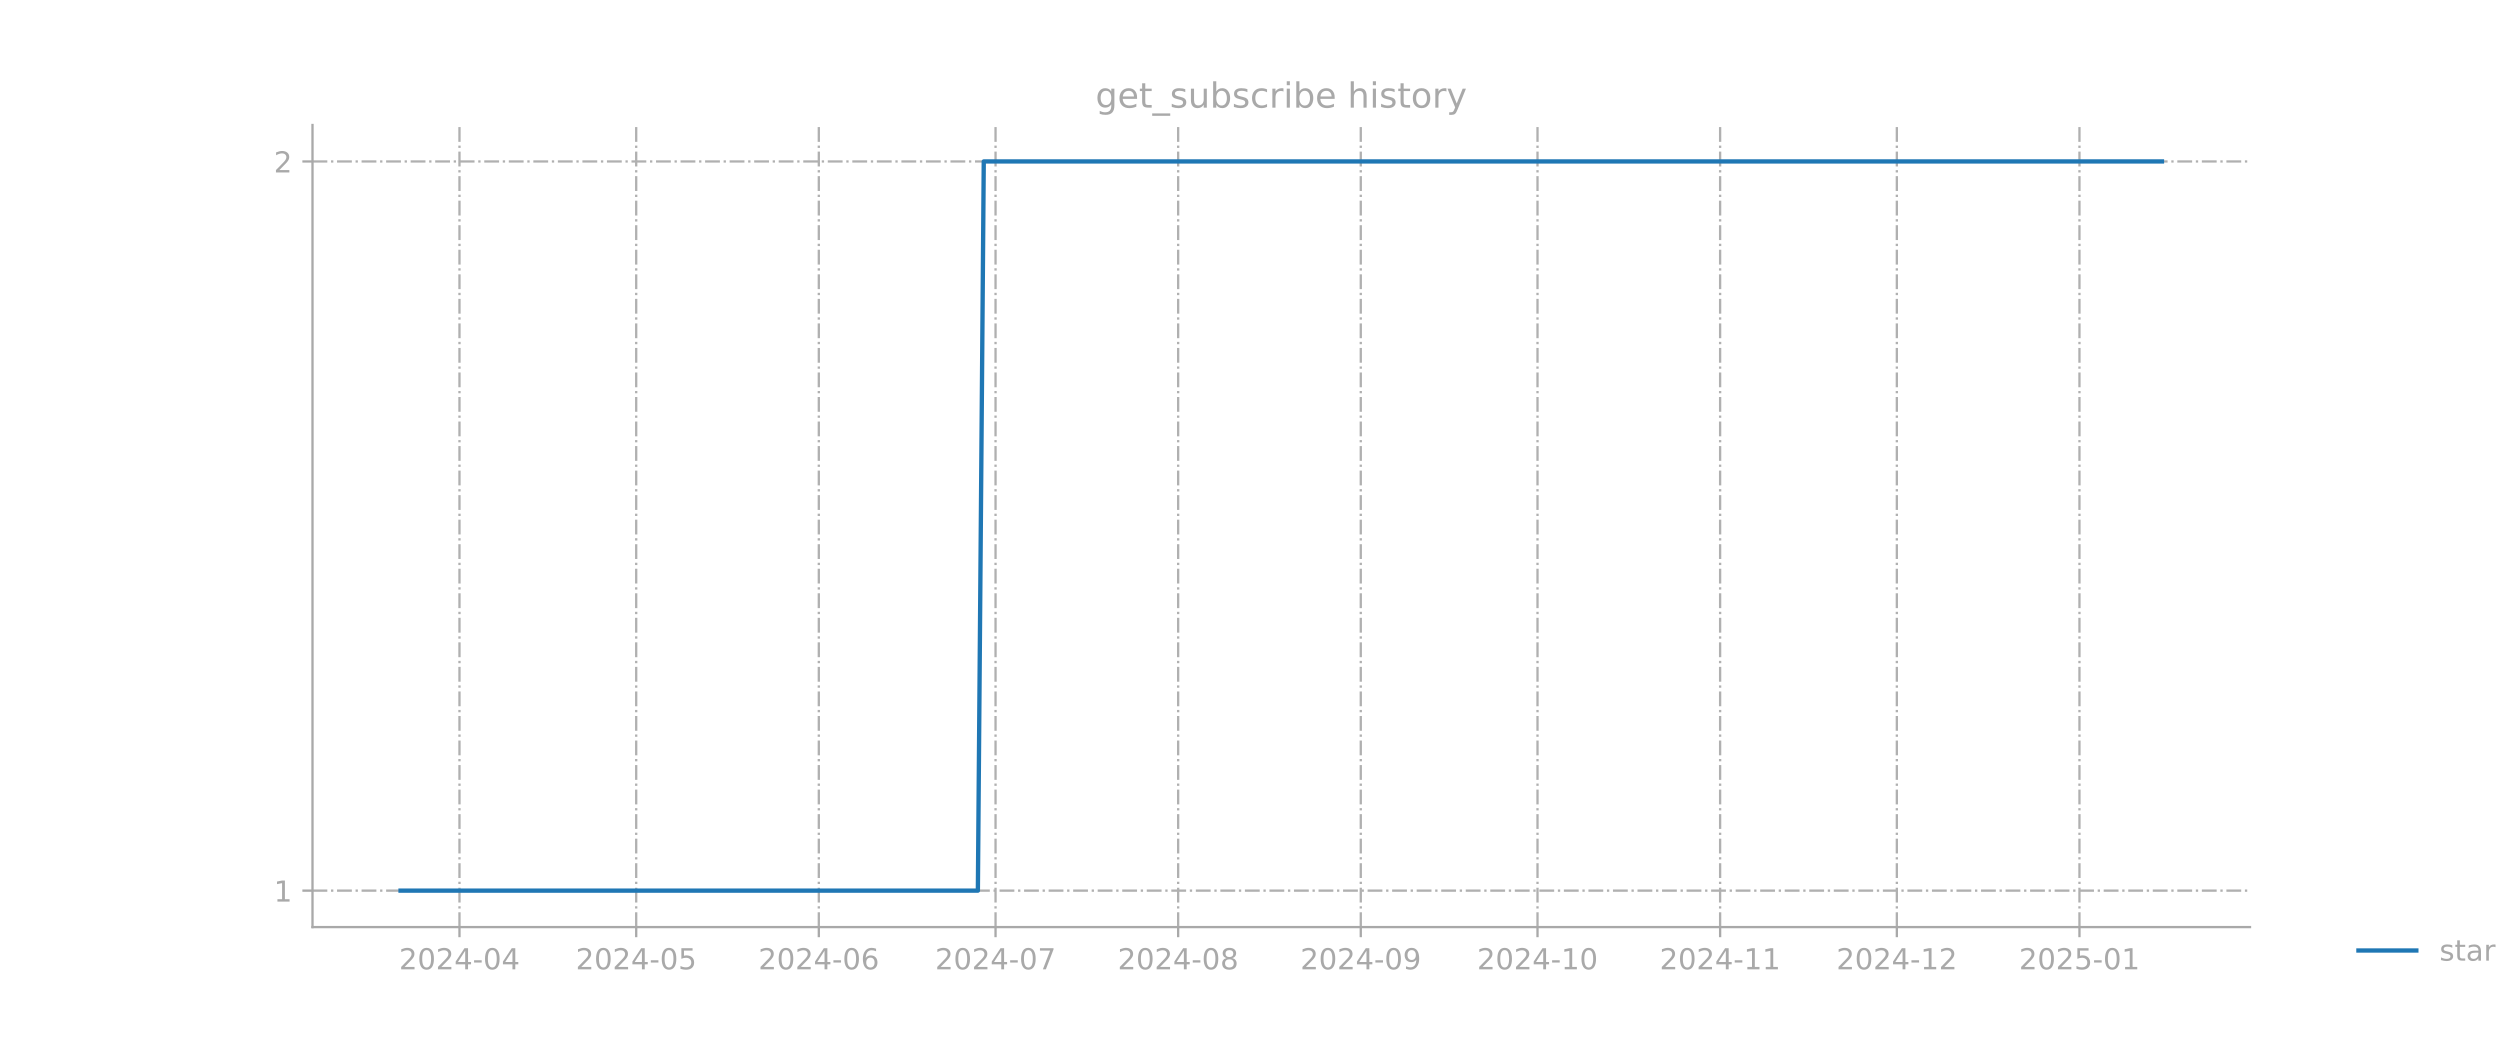
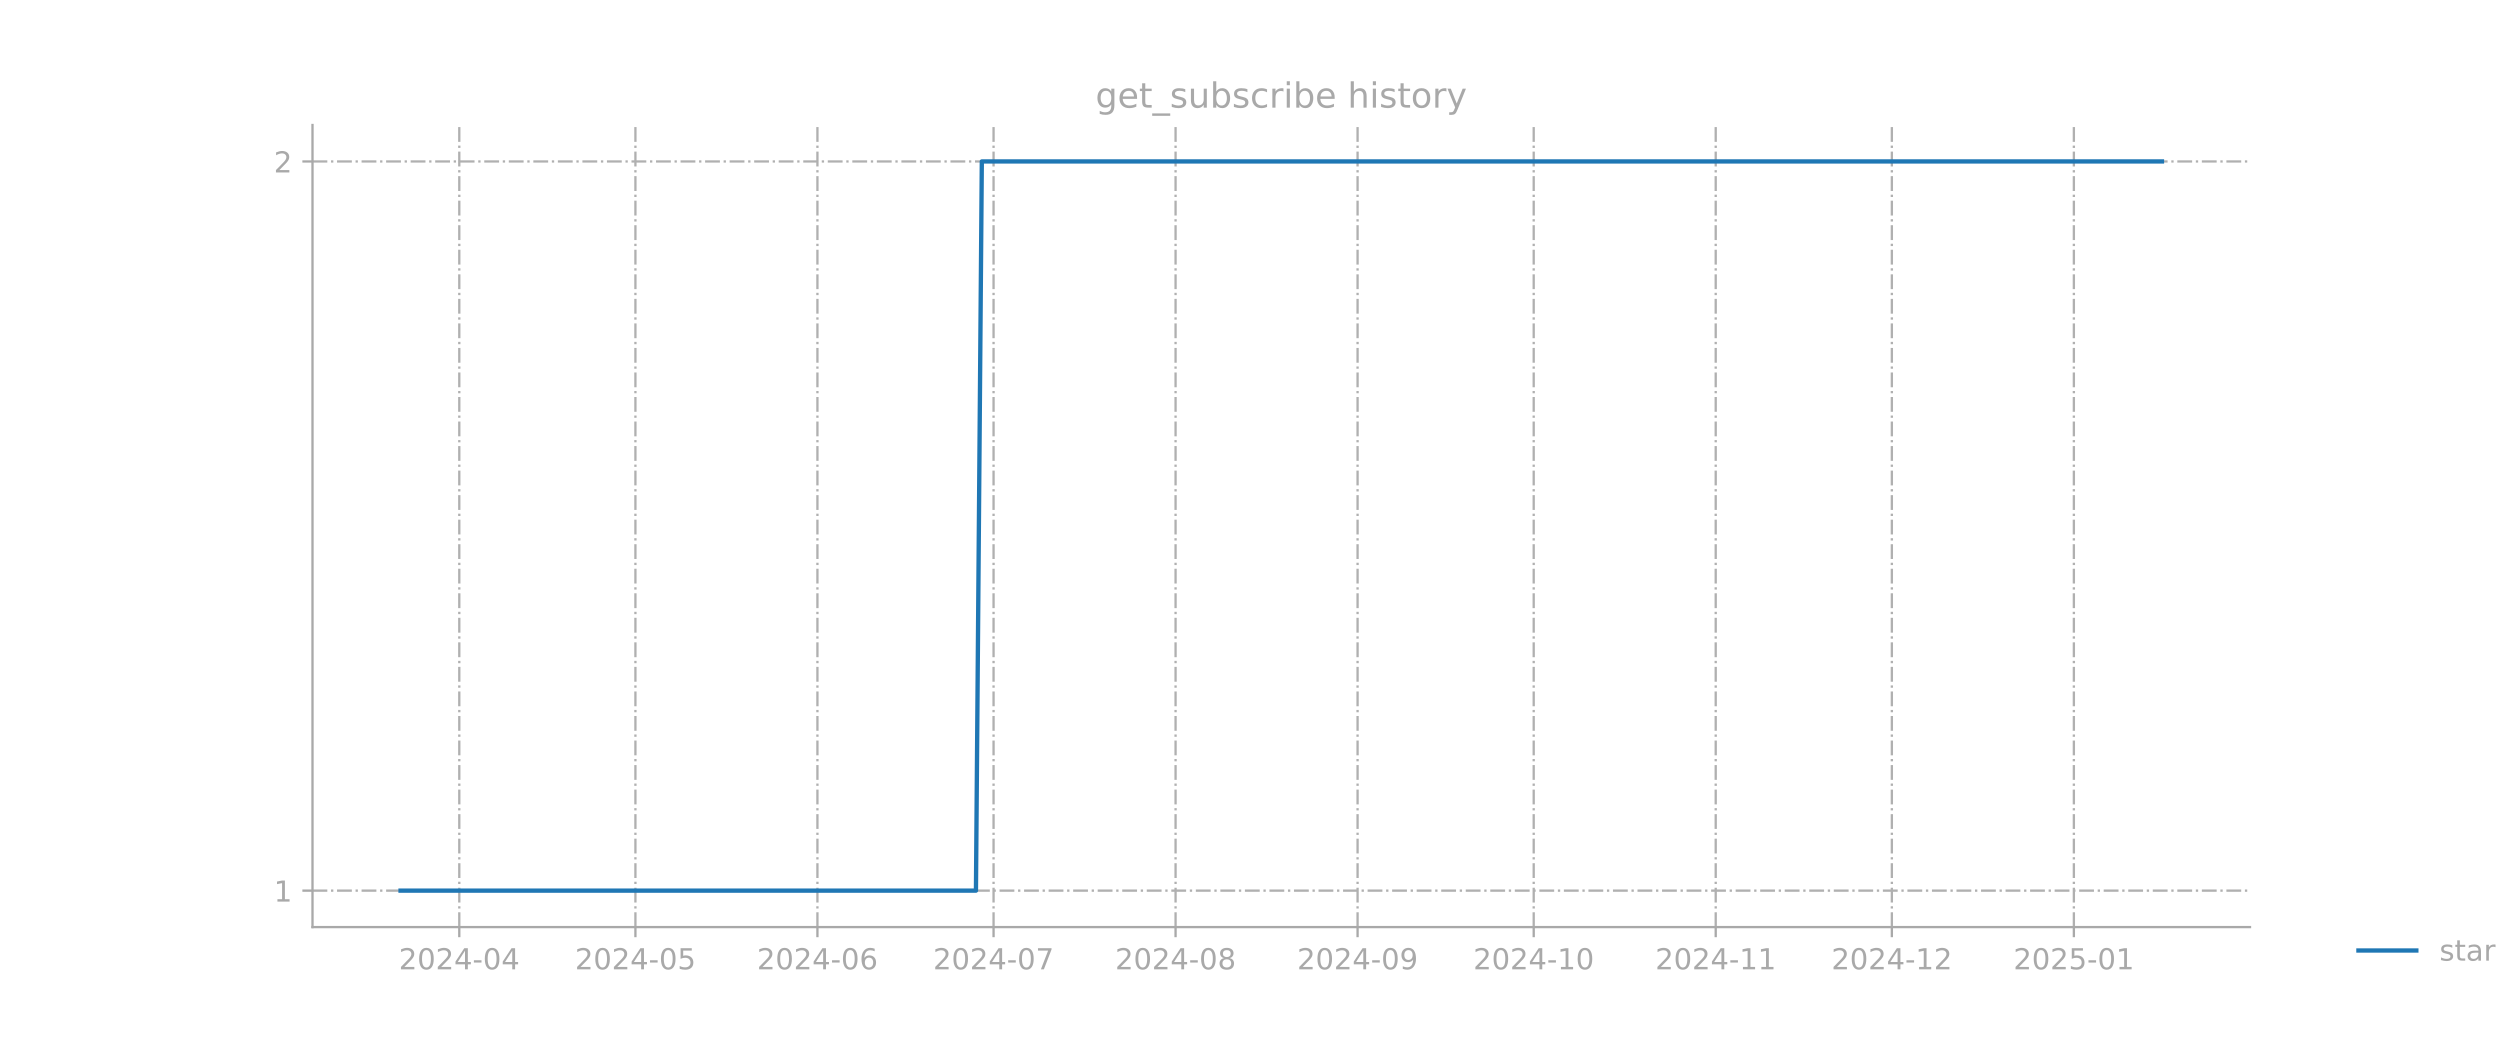
<svg xmlns="http://www.w3.org/2000/svg" xmlns:xlink="http://www.w3.org/1999/xlink" width="864pt" height="360pt" viewBox="0 0 864 360" version="1.1">
  <defs>
    <style type="text/css">*{stroke-linejoin: round; stroke-linecap: butt}</style>
  </defs>
  <g id="figure_1">
    <g id="patch_1">
      <path d="M 0 360  L 864 360  L 864 0  L 0 0  L 0 360  z " style="fill: none; opacity: 0" />
    </g>
    <g id="axes_1">
      <g id="patch_2">
        <path d="M 108 320.4  L 777.6 320.4  L 777.6 43.2  L 108 43.2  L 108 320.4  z " style="fill: none; opacity: 0" />
      </g>
      <g id="matplotlib.axis_1">
        <g id="xtick_1">
          <g id="line2d_1">
-             <path d="M 158.795 320.4  L 158.795 43.2  " clip-path="url(#pbc0ce3cb65)" style="fill: none; stroke-dasharray: 5.12,1.28,0.8,1.28; stroke-dashoffset: 0; stroke: #b0b0b0; stroke-width: 0.8" />
+             <path d="M 158.727 320.4  L 158.727 43.2  " clip-path="url(#p7932238dbd)" style="fill: none; stroke-dasharray: 5.12,1.28,0.8,1.28; stroke-dashoffset: 0; stroke: #b0b0b0; stroke-width: 0.8" />
          </g>
          <g id="line2d_2">
            <defs>
-               <path id="m33c99dfbc5" d="M 0 0  L 0 3.5  " style="stroke: #a9a9a9; stroke-width: 0.8" />
+               <path id="m97e9d609e6" d="M 0 0  L 0 3.5  " style="stroke: #a9a9a9; stroke-width: 0.8" />
            </defs>
            <g>
-               <use xlink:href="#m33c99dfbc5" x="158.795" y="320.4" style="fill: #a9a9a9; stroke: #a9a9a9; stroke-width: 0.8" />
+               <use xlink:href="#m97e9d609e6" x="158.727" y="320.4" style="fill: #a9a9a9; stroke: #a9a9a9; stroke-width: 0.8" />
            </g>
          </g>
          <g id="text_1">
-             <g style="fill: #a9a9a9" transform="translate(137.9037 334.9984) scale(0.1 -0.1)">
+             <g style="fill: #a9a9a9" transform="translate(137.8359 334.9984) scale(0.1 -0.1)">
              <defs>
                <path id="DejaVuSans-32" d="M 1228 531  L 3431 531  L 3431 0  L 469 0  L 469 531  Q 828 903 1448 1529  Q 2069 2156 2228 2338  Q 2531 2678 2651 2914  Q 2772 3150 2772 3378  Q 2772 3750 2511 3984  Q 2250 4219 1831 4219  Q 1534 4219 1204 4116  Q 875 4013 500 3803  L 500 4441  Q 881 4594 1212 4672  Q 1544 4750 1819 4750  Q 2544 4750 2975 4387  Q 3406 4025 3406 3419  Q 3406 3131 3298 2873  Q 3191 2616 2906 2266  Q 2828 2175 2409 1742  Q 1991 1309 1228 531  z " transform="scale(0.015625)" />
                <path id="DejaVuSans-30" d="M 2034 4250  Q 1547 4250 1301 3770  Q 1056 3291 1056 2328  Q 1056 1369 1301 889  Q 1547 409 2034 409  Q 2525 409 2770 889  Q 3016 1369 3016 2328  Q 3016 3291 2770 3770  Q 2525 4250 2034 4250  z M 2034 4750  Q 2819 4750 3233 4129  Q 3647 3509 3647 2328  Q 3647 1150 3233 529  Q 2819 -91 2034 -91  Q 1250 -91 836 529  Q 422 1150 422 2328  Q 422 3509 836 4129  Q 1250 4750 2034 4750  z " transform="scale(0.015625)" />
                <path id="DejaVuSans-34" d="M 2419 4116  L 825 1625  L 2419 1625  L 2419 4116  z M 2253 4666  L 3047 4666  L 3047 1625  L 3713 1625  L 3713 1100  L 3047 1100  L 3047 0  L 2419 0  L 2419 1100  L 313 1100  L 313 1709  L 2253 4666  z " transform="scale(0.015625)" />
                <path id="DejaVuSans-2d" d="M 313 2009  L 1997 2009  L 1997 1497  L 313 1497  L 313 2009  z " transform="scale(0.015625)" />
              </defs>
              <use xlink:href="#DejaVuSans-32" />
              <use xlink:href="#DejaVuSans-30" transform="translate(63.62305 0)" />
              <use xlink:href="#DejaVuSans-32" transform="translate(127.2461 0)" />
              <use xlink:href="#DejaVuSans-34" transform="translate(190.8691 0)" />
              <use xlink:href="#DejaVuSans-2d" transform="translate(254.4922 0)" />
              <use xlink:href="#DejaVuSans-30" transform="translate(290.5762 0)" />
              <use xlink:href="#DejaVuSans-34" transform="translate(354.1992 0)" />
            </g>
          </g>
        </g>
        <g id="xtick_2">
          <g id="line2d_3">
-             <path d="M 219.871 320.4  L 219.871 43.2  " clip-path="url(#pbc0ce3cb65)" style="fill: none; stroke-dasharray: 5.12,1.28,0.8,1.28; stroke-dashoffset: 0; stroke: #b0b0b0; stroke-width: 0.8" />
+             <path d="M 219.6 320.4  L 219.6 43.2  " clip-path="url(#p7932238dbd)" style="fill: none; stroke-dasharray: 5.12,1.28,0.8,1.28; stroke-dashoffset: 0; stroke: #b0b0b0; stroke-width: 0.8" />
          </g>
          <g id="line2d_4">
            <g>
-               <use xlink:href="#m33c99dfbc5" x="219.871" y="320.4" style="fill: #a9a9a9; stroke: #a9a9a9; stroke-width: 0.8" />
+               <use xlink:href="#m97e9d609e6" x="219.6" y="320.4" style="fill: #a9a9a9; stroke: #a9a9a9; stroke-width: 0.8" />
            </g>
          </g>
          <g id="text_2">
-             <g style="fill: #a9a9a9" transform="translate(198.98 334.9984) scale(0.1 -0.1)">
+             <g style="fill: #a9a9a9" transform="translate(198.7086 334.9984) scale(0.1 -0.1)">
              <defs>
                <path id="DejaVuSans-35" d="M 691 4666  L 3169 4666  L 3169 4134  L 1269 4134  L 1269 2991  Q 1406 3038 1543 3061  Q 1681 3084 1819 3084  Q 2600 3084 3056 2656  Q 3513 2228 3513 1497  Q 3513 744 3044 326  Q 2575 -91 1722 -91  Q 1428 -91 1123 -41  Q 819 9 494 109  L 494 744  Q 775 591 1075 516  Q 1375 441 1709 441  Q 2250 441 2565 725  Q 2881 1009 2881 1497  Q 2881 1984 2565 2268  Q 2250 2553 1709 2553  Q 1456 2553 1204 2497  Q 953 2441 691 2322  L 691 4666  z " transform="scale(0.015625)" />
              </defs>
              <use xlink:href="#DejaVuSans-32" />
              <use xlink:href="#DejaVuSans-30" transform="translate(63.62305 0)" />
              <use xlink:href="#DejaVuSans-32" transform="translate(127.2461 0)" />
              <use xlink:href="#DejaVuSans-34" transform="translate(190.8691 0)" />
              <use xlink:href="#DejaVuSans-2d" transform="translate(254.4922 0)" />
              <use xlink:href="#DejaVuSans-30" transform="translate(290.5762 0)" />
              <use xlink:href="#DejaVuSans-35" transform="translate(354.1992 0)" />
            </g>
          </g>
        </g>
        <g id="xtick_3">
          <g id="line2d_5">
-             <path d="M 282.984 320.4  L 282.984 43.2  " clip-path="url(#pbc0ce3cb65)" style="fill: none; stroke-dasharray: 5.12,1.28,0.8,1.28; stroke-dashoffset: 0; stroke: #b0b0b0; stroke-width: 0.8" />
+             <path d="M 282.502 320.4  L 282.502 43.2  " clip-path="url(#p7932238dbd)" style="fill: none; stroke-dasharray: 5.12,1.28,0.8,1.28; stroke-dashoffset: 0; stroke: #b0b0b0; stroke-width: 0.8" />
          </g>
          <g id="line2d_6">
            <g>
-               <use xlink:href="#m33c99dfbc5" x="282.984" y="320.4" style="fill: #a9a9a9; stroke: #a9a9a9; stroke-width: 0.8" />
+               <use xlink:href="#m97e9d609e6" x="282.502" y="320.4" style="fill: #a9a9a9; stroke: #a9a9a9; stroke-width: 0.8" />
            </g>
          </g>
          <g id="text_3">
-             <g style="fill: #a9a9a9" transform="translate(262.0922 334.9984) scale(0.1 -0.1)">
+             <g style="fill: #a9a9a9" transform="translate(261.6104 334.9984) scale(0.1 -0.1)">
              <defs>
                <path id="DejaVuSans-36" d="M 2113 2584  Q 1688 2584 1439 2293  Q 1191 2003 1191 1497  Q 1191 994 1439 701  Q 1688 409 2113 409  Q 2538 409 2786 701  Q 3034 994 3034 1497  Q 3034 2003 2786 2293  Q 2538 2584 2113 2584  z M 3366 4563  L 3366 3988  Q 3128 4100 2886 4159  Q 2644 4219 2406 4219  Q 1781 4219 1451 3797  Q 1122 3375 1075 2522  Q 1259 2794 1537 2939  Q 1816 3084 2150 3084  Q 2853 3084 3261 2657  Q 3669 2231 3669 1497  Q 3669 778 3244 343  Q 2819 -91 2113 -91  Q 1303 -91 875 529  Q 447 1150 447 2328  Q 447 3434 972 4092  Q 1497 4750 2381 4750  Q 2619 4750 2861 4703  Q 3103 4656 3366 4563  z " transform="scale(0.015625)" />
              </defs>
              <use xlink:href="#DejaVuSans-32" />
              <use xlink:href="#DejaVuSans-30" transform="translate(63.62305 0)" />
              <use xlink:href="#DejaVuSans-32" transform="translate(127.2461 0)" />
              <use xlink:href="#DejaVuSans-34" transform="translate(190.8691 0)" />
              <use xlink:href="#DejaVuSans-2d" transform="translate(254.4922 0)" />
              <use xlink:href="#DejaVuSans-30" transform="translate(290.5762 0)" />
              <use xlink:href="#DejaVuSans-36" transform="translate(354.1992 0)" />
            </g>
          </g>
        </g>
        <g id="xtick_4">
          <g id="line2d_7">
-             <path d="M 344.06 320.4  L 344.06 43.2  " clip-path="url(#pbc0ce3cb65)" style="fill: none; stroke-dasharray: 5.12,1.28,0.8,1.28; stroke-dashoffset: 0; stroke: #b0b0b0; stroke-width: 0.8" />
+             <path d="M 343.375 320.4  L 343.375 43.2  " clip-path="url(#p7932238dbd)" style="fill: none; stroke-dasharray: 5.12,1.28,0.8,1.28; stroke-dashoffset: 0; stroke: #b0b0b0; stroke-width: 0.8" />
          </g>
          <g id="line2d_8">
            <g>
-               <use xlink:href="#m33c99dfbc5" x="344.06" y="320.4" style="fill: #a9a9a9; stroke: #a9a9a9; stroke-width: 0.8" />
+               <use xlink:href="#m97e9d609e6" x="343.375" y="320.4" style="fill: #a9a9a9; stroke: #a9a9a9; stroke-width: 0.8" />
            </g>
          </g>
          <g id="text_4">
-             <g style="fill: #a9a9a9" transform="translate(323.1686 334.9984) scale(0.1 -0.1)">
+             <g style="fill: #a9a9a9" transform="translate(322.4831 334.9984) scale(0.1 -0.1)">
              <defs>
                <path id="DejaVuSans-37" d="M 525 4666  L 3525 4666  L 3525 4397  L 1831 0  L 1172 0  L 2766 4134  L 525 4134  L 525 4666  z " transform="scale(0.015625)" />
              </defs>
              <use xlink:href="#DejaVuSans-32" />
              <use xlink:href="#DejaVuSans-30" transform="translate(63.62305 0)" />
              <use xlink:href="#DejaVuSans-32" transform="translate(127.2461 0)" />
              <use xlink:href="#DejaVuSans-34" transform="translate(190.8691 0)" />
              <use xlink:href="#DejaVuSans-2d" transform="translate(254.4922 0)" />
              <use xlink:href="#DejaVuSans-30" transform="translate(290.5762 0)" />
              <use xlink:href="#DejaVuSans-37" transform="translate(354.1992 0)" />
            </g>
          </g>
        </g>
        <g id="xtick_5">
          <g id="line2d_9">
-             <path d="M 407.172 320.4  L 407.172 43.2  " clip-path="url(#pbc0ce3cb65)" style="fill: none; stroke-dasharray: 5.12,1.28,0.8,1.28; stroke-dashoffset: 0; stroke: #b0b0b0; stroke-width: 0.8" />
+             <path d="M 406.276 320.4  L 406.276 43.2  " clip-path="url(#p7932238dbd)" style="fill: none; stroke-dasharray: 5.12,1.28,0.8,1.28; stroke-dashoffset: 0; stroke: #b0b0b0; stroke-width: 0.8" />
          </g>
          <g id="line2d_10">
            <g>
-               <use xlink:href="#m33c99dfbc5" x="407.172" y="320.4" style="fill: #a9a9a9; stroke: #a9a9a9; stroke-width: 0.8" />
+               <use xlink:href="#m97e9d609e6" x="406.276" y="320.4" style="fill: #a9a9a9; stroke: #a9a9a9; stroke-width: 0.8" />
            </g>
          </g>
          <g id="text_5">
-             <g style="fill: #a9a9a9" transform="translate(386.2807 334.9984) scale(0.1 -0.1)">
+             <g style="fill: #a9a9a9" transform="translate(385.385 334.9984) scale(0.1 -0.1)">
              <defs>
                <path id="DejaVuSans-38" d="M 2034 2216  Q 1584 2216 1326 1975  Q 1069 1734 1069 1313  Q 1069 891 1326 650  Q 1584 409 2034 409  Q 2484 409 2743 651  Q 3003 894 3003 1313  Q 3003 1734 2745 1975  Q 2488 2216 2034 2216  z M 1403 2484  Q 997 2584 770 2862  Q 544 3141 544 3541  Q 544 4100 942 4425  Q 1341 4750 2034 4750  Q 2731 4750 3128 4425  Q 3525 4100 3525 3541  Q 3525 3141 3298 2862  Q 3072 2584 2669 2484  Q 3125 2378 3379 2068  Q 3634 1759 3634 1313  Q 3634 634 3220 271  Q 2806 -91 2034 -91  Q 1263 -91 848 271  Q 434 634 434 1313  Q 434 1759 690 2068  Q 947 2378 1403 2484  z M 1172 3481  Q 1172 3119 1398 2916  Q 1625 2713 2034 2713  Q 2441 2713 2670 2916  Q 2900 3119 2900 3481  Q 2900 3844 2670 4047  Q 2441 4250 2034 4250  Q 1625 4250 1398 4047  Q 1172 3844 1172 3481  z " transform="scale(0.015625)" />
              </defs>
              <use xlink:href="#DejaVuSans-32" />
              <use xlink:href="#DejaVuSans-30" transform="translate(63.62305 0)" />
              <use xlink:href="#DejaVuSans-32" transform="translate(127.2461 0)" />
              <use xlink:href="#DejaVuSans-34" transform="translate(190.8691 0)" />
              <use xlink:href="#DejaVuSans-2d" transform="translate(254.4922 0)" />
              <use xlink:href="#DejaVuSans-30" transform="translate(290.5762 0)" />
              <use xlink:href="#DejaVuSans-38" transform="translate(354.1992 0)" />
            </g>
          </g>
        </g>
        <g id="xtick_6">
          <g id="line2d_11">
-             <path d="M 470.284 320.4  L 470.284 43.2  " clip-path="url(#pbc0ce3cb65)" style="fill: none; stroke-dasharray: 5.12,1.28,0.8,1.28; stroke-dashoffset: 0; stroke: #b0b0b0; stroke-width: 0.8" />
+             <path d="M 469.178 320.4  L 469.178 43.2  " clip-path="url(#p7932238dbd)" style="fill: none; stroke-dasharray: 5.12,1.28,0.8,1.28; stroke-dashoffset: 0; stroke: #b0b0b0; stroke-width: 0.8" />
          </g>
          <g id="line2d_12">
            <g>
-               <use xlink:href="#m33c99dfbc5" x="470.284" y="320.4" style="fill: #a9a9a9; stroke: #a9a9a9; stroke-width: 0.8" />
+               <use xlink:href="#m97e9d609e6" x="469.178" y="320.4" style="fill: #a9a9a9; stroke: #a9a9a9; stroke-width: 0.8" />
            </g>
          </g>
          <g id="text_6">
-             <g style="fill: #a9a9a9" transform="translate(449.3929 334.9984) scale(0.1 -0.1)">
+             <g style="fill: #a9a9a9" transform="translate(448.2868 334.9984) scale(0.1 -0.1)">
              <defs>
                <path id="DejaVuSans-39" d="M 703 97  L 703 672  Q 941 559 1184 500  Q 1428 441 1663 441  Q 2288 441 2617 861  Q 2947 1281 2994 2138  Q 2813 1869 2534 1725  Q 2256 1581 1919 1581  Q 1219 1581 811 2004  Q 403 2428 403 3163  Q 403 3881 828 4315  Q 1253 4750 1959 4750  Q 2769 4750 3195 4129  Q 3622 3509 3622 2328  Q 3622 1225 3098 567  Q 2575 -91 1691 -91  Q 1453 -91 1209 -44  Q 966 3 703 97  z M 1959 2075  Q 2384 2075 2632 2365  Q 2881 2656 2881 3163  Q 2881 3666 2632 3958  Q 2384 4250 1959 4250  Q 1534 4250 1286 3958  Q 1038 3666 1038 3163  Q 1038 2656 1286 2365  Q 1534 2075 1959 2075  z " transform="scale(0.015625)" />
              </defs>
              <use xlink:href="#DejaVuSans-32" />
              <use xlink:href="#DejaVuSans-30" transform="translate(63.62305 0)" />
              <use xlink:href="#DejaVuSans-32" transform="translate(127.2461 0)" />
              <use xlink:href="#DejaVuSans-34" transform="translate(190.8691 0)" />
              <use xlink:href="#DejaVuSans-2d" transform="translate(254.4922 0)" />
              <use xlink:href="#DejaVuSans-30" transform="translate(290.5762 0)" />
              <use xlink:href="#DejaVuSans-39" transform="translate(354.1992 0)" />
            </g>
          </g>
        </g>
        <g id="xtick_7">
          <g id="line2d_13">
-             <path d="M 531.361 320.4  L 531.361 43.2  " clip-path="url(#pbc0ce3cb65)" style="fill: none; stroke-dasharray: 5.12,1.28,0.8,1.28; stroke-dashoffset: 0; stroke: #b0b0b0; stroke-width: 0.8" />
+             <path d="M 530.051 320.4  L 530.051 43.2  " clip-path="url(#p7932238dbd)" style="fill: none; stroke-dasharray: 5.12,1.28,0.8,1.28; stroke-dashoffset: 0; stroke: #b0b0b0; stroke-width: 0.8" />
          </g>
          <g id="line2d_14">
            <g>
-               <use xlink:href="#m33c99dfbc5" x="531.361" y="320.4" style="fill: #a9a9a9; stroke: #a9a9a9; stroke-width: 0.8" />
+               <use xlink:href="#m97e9d609e6" x="530.051" y="320.4" style="fill: #a9a9a9; stroke: #a9a9a9; stroke-width: 0.8" />
            </g>
          </g>
          <g id="text_7">
-             <g style="fill: #a9a9a9" transform="translate(510.4692 334.9984) scale(0.1 -0.1)">
+             <g style="fill: #a9a9a9" transform="translate(509.1595 334.9984) scale(0.1 -0.1)">
              <defs>
                <path id="DejaVuSans-31" d="M 794 531  L 1825 531  L 1825 4091  L 703 3866  L 703 4441  L 1819 4666  L 2450 4666  L 2450 531  L 3481 531  L 3481 0  L 794 0  L 794 531  z " transform="scale(0.015625)" />
              </defs>
              <use xlink:href="#DejaVuSans-32" />
              <use xlink:href="#DejaVuSans-30" transform="translate(63.62305 0)" />
              <use xlink:href="#DejaVuSans-32" transform="translate(127.2461 0)" />
              <use xlink:href="#DejaVuSans-34" transform="translate(190.8691 0)" />
              <use xlink:href="#DejaVuSans-2d" transform="translate(254.4922 0)" />
              <use xlink:href="#DejaVuSans-31" transform="translate(290.5762 0)" />
              <use xlink:href="#DejaVuSans-30" transform="translate(354.1992 0)" />
            </g>
          </g>
        </g>
        <g id="xtick_8">
          <g id="line2d_15">
-             <path d="M 594.473 320.4  L 594.473 43.2  " clip-path="url(#pbc0ce3cb65)" style="fill: none; stroke-dasharray: 5.12,1.28,0.8,1.28; stroke-dashoffset: 0; stroke: #b0b0b0; stroke-width: 0.8" />
+             <path d="M 592.953 320.4  L 592.953 43.2  " clip-path="url(#p7932238dbd)" style="fill: none; stroke-dasharray: 5.12,1.28,0.8,1.28; stroke-dashoffset: 0; stroke: #b0b0b0; stroke-width: 0.8" />
          </g>
          <g id="line2d_16">
            <g>
-               <use xlink:href="#m33c99dfbc5" x="594.473" y="320.4" style="fill: #a9a9a9; stroke: #a9a9a9; stroke-width: 0.8" />
+               <use xlink:href="#m97e9d609e6" x="592.953" y="320.4" style="fill: #a9a9a9; stroke: #a9a9a9; stroke-width: 0.8" />
            </g>
          </g>
          <g id="text_8">
-             <g style="fill: #a9a9a9" transform="translate(573.5814 334.9984) scale(0.1 -0.1)">
+             <g style="fill: #a9a9a9" transform="translate(572.0613 334.9984) scale(0.1 -0.1)">
              <use xlink:href="#DejaVuSans-32" />
              <use xlink:href="#DejaVuSans-30" transform="translate(63.62305 0)" />
              <use xlink:href="#DejaVuSans-32" transform="translate(127.2461 0)" />
              <use xlink:href="#DejaVuSans-34" transform="translate(190.8691 0)" />
              <use xlink:href="#DejaVuSans-2d" transform="translate(254.4922 0)" />
              <use xlink:href="#DejaVuSans-31" transform="translate(290.5762 0)" />
              <use xlink:href="#DejaVuSans-31" transform="translate(354.1992 0)" />
            </g>
          </g>
        </g>
        <g id="xtick_9">
          <g id="line2d_17">
-             <path d="M 655.549 320.4  L 655.549 43.2  " clip-path="url(#pbc0ce3cb65)" style="fill: none; stroke-dasharray: 5.12,1.28,0.8,1.28; stroke-dashoffset: 0; stroke: #b0b0b0; stroke-width: 0.8" />
+             <path d="M 653.825 320.4  L 653.825 43.2  " clip-path="url(#p7932238dbd)" style="fill: none; stroke-dasharray: 5.12,1.28,0.8,1.28; stroke-dashoffset: 0; stroke: #b0b0b0; stroke-width: 0.8" />
          </g>
          <g id="line2d_18">
            <g>
-               <use xlink:href="#m33c99dfbc5" x="655.549" y="320.4" style="fill: #a9a9a9; stroke: #a9a9a9; stroke-width: 0.8" />
+               <use xlink:href="#m97e9d609e6" x="653.825" y="320.4" style="fill: #a9a9a9; stroke: #a9a9a9; stroke-width: 0.8" />
            </g>
          </g>
          <g id="text_9">
-             <g style="fill: #a9a9a9" transform="translate(634.6578 334.9984) scale(0.1 -0.1)">
+             <g style="fill: #a9a9a9" transform="translate(632.934 334.9984) scale(0.1 -0.1)">
              <use xlink:href="#DejaVuSans-32" />
              <use xlink:href="#DejaVuSans-30" transform="translate(63.62305 0)" />
              <use xlink:href="#DejaVuSans-32" transform="translate(127.2461 0)" />
              <use xlink:href="#DejaVuSans-34" transform="translate(190.8691 0)" />
              <use xlink:href="#DejaVuSans-2d" transform="translate(254.4922 0)" />
              <use xlink:href="#DejaVuSans-31" transform="translate(290.5762 0)" />
              <use xlink:href="#DejaVuSans-32" transform="translate(354.1992 0)" />
            </g>
          </g>
        </g>
        <g id="xtick_10">
          <g id="line2d_19">
-             <path d="M 718.661 320.4  L 718.661 43.2  " clip-path="url(#pbc0ce3cb65)" style="fill: none; stroke-dasharray: 5.12,1.28,0.8,1.28; stroke-dashoffset: 0; stroke: #b0b0b0; stroke-width: 0.8" />
+             <path d="M 716.727 320.4  L 716.727 43.2  " clip-path="url(#p7932238dbd)" style="fill: none; stroke-dasharray: 5.12,1.28,0.8,1.28; stroke-dashoffset: 0; stroke: #b0b0b0; stroke-width: 0.8" />
          </g>
          <g id="line2d_20">
            <g>
-               <use xlink:href="#m33c99dfbc5" x="718.661" y="320.4" style="fill: #a9a9a9; stroke: #a9a9a9; stroke-width: 0.8" />
+               <use xlink:href="#m97e9d609e6" x="716.727" y="320.4" style="fill: #a9a9a9; stroke: #a9a9a9; stroke-width: 0.8" />
            </g>
          </g>
          <g id="text_10">
-             <g style="fill: #a9a9a9" transform="translate(697.7699 334.9984) scale(0.1 -0.1)">
+             <g style="fill: #a9a9a9" transform="translate(695.8359 334.9984) scale(0.1 -0.1)">
              <use xlink:href="#DejaVuSans-32" />
              <use xlink:href="#DejaVuSans-30" transform="translate(63.62305 0)" />
              <use xlink:href="#DejaVuSans-32" transform="translate(127.2461 0)" />
              <use xlink:href="#DejaVuSans-35" transform="translate(190.8691 0)" />
              <use xlink:href="#DejaVuSans-2d" transform="translate(254.4922 0)" />
              <use xlink:href="#DejaVuSans-30" transform="translate(290.5762 0)" />
              <use xlink:href="#DejaVuSans-31" transform="translate(354.1992 0)" />
            </g>
          </g>
        </g>
      </g>
      <g id="matplotlib.axis_2">
        <g id="ytick_1">
          <g id="line2d_21">
-             <path d="M 108 307.8  L 777.6 307.8  " clip-path="url(#pbc0ce3cb65)" style="fill: none; stroke-dasharray: 5.12,1.28,0.8,1.28; stroke-dashoffset: 0; stroke: #b0b0b0; stroke-width: 0.8" />
+             <path d="M 108 307.8  L 777.6 307.8  " clip-path="url(#p7932238dbd)" style="fill: none; stroke-dasharray: 5.12,1.28,0.8,1.28; stroke-dashoffset: 0; stroke: #b0b0b0; stroke-width: 0.8" />
          </g>
          <g id="line2d_22">
            <defs>
-               <path id="mca05117a78" d="M 0 0  L -3.5 0  " style="stroke: #a9a9a9; stroke-width: 0.8" />
+               <path id="mb3ef427884" d="M 0 0  L -3.5 0  " style="stroke: #a9a9a9; stroke-width: 0.8" />
            </defs>
            <g>
-               <use xlink:href="#mca05117a78" x="108" y="307.8" style="fill: #a9a9a9; stroke: #a9a9a9; stroke-width: 0.8" />
+               <use xlink:href="#mb3ef427884" x="108" y="307.8" style="fill: #a9a9a9; stroke: #a9a9a9; stroke-width: 0.8" />
            </g>
          </g>
          <g id="text_11">
            <g style="fill: #a9a9a9" transform="translate(94.6375 311.5992) scale(0.1 -0.1)">
              <use xlink:href="#DejaVuSans-31" />
            </g>
          </g>
        </g>
        <g id="ytick_2">
          <g id="line2d_23">
-             <path d="M 108 55.8  L 777.6 55.8  " clip-path="url(#pbc0ce3cb65)" style="fill: none; stroke-dasharray: 5.12,1.28,0.8,1.28; stroke-dashoffset: 0; stroke: #b0b0b0; stroke-width: 0.8" />
+             <path d="M 108 55.8  L 777.6 55.8  " clip-path="url(#p7932238dbd)" style="fill: none; stroke-dasharray: 5.12,1.28,0.8,1.28; stroke-dashoffset: 0; stroke: #b0b0b0; stroke-width: 0.8" />
          </g>
          <g id="line2d_24">
            <g>
-               <use xlink:href="#mca05117a78" x="108" y="55.8" style="fill: #a9a9a9; stroke: #a9a9a9; stroke-width: 0.8" />
+               <use xlink:href="#mb3ef427884" x="108" y="55.8" style="fill: #a9a9a9; stroke: #a9a9a9; stroke-width: 0.8" />
            </g>
          </g>
          <g id="text_12">
            <g style="fill: #a9a9a9" transform="translate(94.6375 59.59922) scale(0.1 -0.1)">
              <use xlink:href="#DejaVuSans-32" />
            </g>
          </g>
        </g>
      </g>
      <g id="line2d_25">
-         <path d="M 138.436 307.8  L 337.952 307.8  L 339.988 55.8  L 747.164 55.8  L 747.164 55.8  " clip-path="url(#pbc0ce3cb65)" style="fill: none; stroke: #1f77b4; stroke-width: 1.5; stroke-linecap: square" />
+         <path d="M 138.436 307.8  L 337.287 307.8  L 339.316 55.8  L 747.164 55.8  L 747.164 55.8  " clip-path="url(#p7932238dbd)" style="fill: none; stroke: #1f77b4; stroke-width: 1.5; stroke-linecap: square" />
      </g>
      <g id="patch_3">
        <path d="M 108 320.4  L 108 43.2  " style="fill: none; stroke: #a9a9a9; stroke-width: 0.8; stroke-linejoin: miter; stroke-linecap: square" />
      </g>
      <g id="patch_4">
        <path d="M 777.6 320.4  L 777.6 43.2  " style="fill: none" />
      </g>
      <g id="patch_5">
        <path d="M 108 320.4  L 777.6 320.4  " style="fill: none; stroke: #a9a9a9; stroke-width: 0.8; stroke-linejoin: miter; stroke-linecap: square" />
      </g>
      <g id="patch_6">
        <path d="M 108 43.2  L 777.6 43.2  " style="fill: none" />
      </g>
      <g id="text_13">
        <g style="fill: #a9a9a9" transform="translate(378.6075 37.2) scale(0.12 -0.12)">
          <defs>
            <path id="DejaVuSans-67" d="M 2906 1791  Q 2906 2416 2648 2759  Q 2391 3103 1925 3103  Q 1463 3103 1205 2759  Q 947 2416 947 1791  Q 947 1169 1205 825  Q 1463 481 1925 481  Q 2391 481 2648 825  Q 2906 1169 2906 1791  z M 3481 434  Q 3481 -459 3084 -895  Q 2688 -1331 1869 -1331  Q 1566 -1331 1297 -1286  Q 1028 -1241 775 -1147  L 775 -588  Q 1028 -725 1275 -790  Q 1522 -856 1778 -856  Q 2344 -856 2625 -561  Q 2906 -266 2906 331  L 2906 616  Q 2728 306 2450 153  Q 2172 0 1784 0  Q 1141 0 747 490  Q 353 981 353 1791  Q 353 2603 747 3093  Q 1141 3584 1784 3584  Q 2172 3584 2450 3431  Q 2728 3278 2906 2969  L 2906 3500  L 3481 3500  L 3481 434  z " transform="scale(0.015625)" />
            <path id="DejaVuSans-65" d="M 3597 1894  L 3597 1613  L 953 1613  Q 991 1019 1311 708  Q 1631 397 2203 397  Q 2534 397 2845 478  Q 3156 559 3463 722  L 3463 178  Q 3153 47 2828 -22  Q 2503 -91 2169 -91  Q 1331 -91 842 396  Q 353 884 353 1716  Q 353 2575 817 3079  Q 1281 3584 2069 3584  Q 2775 3584 3186 3129  Q 3597 2675 3597 1894  z M 3022 2063  Q 3016 2534 2758 2815  Q 2500 3097 2075 3097  Q 1594 3097 1305 2825  Q 1016 2553 972 2059  L 3022 2063  z " transform="scale(0.015625)" />
            <path id="DejaVuSans-74" d="M 1172 4494  L 1172 3500  L 2356 3500  L 2356 3053  L 1172 3053  L 1172 1153  Q 1172 725 1289 603  Q 1406 481 1766 481  L 2356 481  L 2356 0  L 1766 0  Q 1100 0 847 248  Q 594 497 594 1153  L 594 3053  L 172 3053  L 172 3500  L 594 3500  L 594 4494  L 1172 4494  z " transform="scale(0.015625)" />
            <path id="DejaVuSans-5f" d="M 3263 -1063  L 3263 -1509  L -63 -1509  L -63 -1063  L 3263 -1063  z " transform="scale(0.015625)" />
            <path id="DejaVuSans-73" d="M 2834 3397  L 2834 2853  Q 2591 2978 2328 3040  Q 2066 3103 1784 3103  Q 1356 3103 1142 2972  Q 928 2841 928 2578  Q 928 2378 1081 2264  Q 1234 2150 1697 2047  L 1894 2003  Q 2506 1872 2764 1633  Q 3022 1394 3022 966  Q 3022 478 2636 193  Q 2250 -91 1575 -91  Q 1294 -91 989 -36  Q 684 19 347 128  L 347 722  Q 666 556 975 473  Q 1284 391 1588 391  Q 1994 391 2212 530  Q 2431 669 2431 922  Q 2431 1156 2273 1281  Q 2116 1406 1581 1522  L 1381 1569  Q 847 1681 609 1914  Q 372 2147 372 2553  Q 372 3047 722 3315  Q 1072 3584 1716 3584  Q 2034 3584 2315 3537  Q 2597 3491 2834 3397  z " transform="scale(0.015625)" />
            <path id="DejaVuSans-75" d="M 544 1381  L 544 3500  L 1119 3500  L 1119 1403  Q 1119 906 1312 657  Q 1506 409 1894 409  Q 2359 409 2629 706  Q 2900 1003 2900 1516  L 2900 3500  L 3475 3500  L 3475 0  L 2900 0  L 2900 538  Q 2691 219 2414 64  Q 2138 -91 1772 -91  Q 1169 -91 856 284  Q 544 659 544 1381  z M 1991 3584  L 1991 3584  z " transform="scale(0.015625)" />
            <path id="DejaVuSans-62" d="M 3116 1747  Q 3116 2381 2855 2742  Q 2594 3103 2138 3103  Q 1681 3103 1420 2742  Q 1159 2381 1159 1747  Q 1159 1113 1420 752  Q 1681 391 2138 391  Q 2594 391 2855 752  Q 3116 1113 3116 1747  z M 1159 2969  Q 1341 3281 1617 3432  Q 1894 3584 2278 3584  Q 2916 3584 3314 3078  Q 3713 2572 3713 1747  Q 3713 922 3314 415  Q 2916 -91 2278 -91  Q 1894 -91 1617 61  Q 1341 213 1159 525  L 1159 0  L 581 0  L 581 4863  L 1159 4863  L 1159 2969  z " transform="scale(0.015625)" />
            <path id="DejaVuSans-63" d="M 3122 3366  L 3122 2828  Q 2878 2963 2633 3030  Q 2388 3097 2138 3097  Q 1578 3097 1268 2742  Q 959 2388 959 1747  Q 959 1106 1268 751  Q 1578 397 2138 397  Q 2388 397 2633 464  Q 2878 531 3122 666  L 3122 134  Q 2881 22 2623 -34  Q 2366 -91 2075 -91  Q 1284 -91 818 406  Q 353 903 353 1747  Q 353 2603 823 3093  Q 1294 3584 2113 3584  Q 2378 3584 2631 3529  Q 2884 3475 3122 3366  z " transform="scale(0.015625)" />
            <path id="DejaVuSans-72" d="M 2631 2963  Q 2534 3019 2420 3045  Q 2306 3072 2169 3072  Q 1681 3072 1420 2755  Q 1159 2438 1159 1844  L 1159 0  L 581 0  L 581 3500  L 1159 3500  L 1159 2956  Q 1341 3275 1631 3429  Q 1922 3584 2338 3584  Q 2397 3584 2469 3576  Q 2541 3569 2628 3553  L 2631 2963  z " transform="scale(0.015625)" />
            <path id="DejaVuSans-69" d="M 603 3500  L 1178 3500  L 1178 0  L 603 0  L 603 3500  z M 603 4863  L 1178 4863  L 1178 4134  L 603 4134  L 603 4863  z " transform="scale(0.015625)" />
            <path id="DejaVuSans-20" transform="scale(0.015625)" />
            <path id="DejaVuSans-68" d="M 3513 2113  L 3513 0  L 2938 0  L 2938 2094  Q 2938 2591 2744 2837  Q 2550 3084 2163 3084  Q 1697 3084 1428 2787  Q 1159 2491 1159 1978  L 1159 0  L 581 0  L 581 4863  L 1159 4863  L 1159 2956  Q 1366 3272 1645 3428  Q 1925 3584 2291 3584  Q 2894 3584 3203 3211  Q 3513 2838 3513 2113  z " transform="scale(0.015625)" />
            <path id="DejaVuSans-6f" d="M 1959 3097  Q 1497 3097 1228 2736  Q 959 2375 959 1747  Q 959 1119 1226 758  Q 1494 397 1959 397  Q 2419 397 2687 759  Q 2956 1122 2956 1747  Q 2956 2369 2687 2733  Q 2419 3097 1959 3097  z M 1959 3584  Q 2709 3584 3137 3096  Q 3566 2609 3566 1747  Q 3566 888 3137 398  Q 2709 -91 1959 -91  Q 1206 -91 779 398  Q 353 888 353 1747  Q 353 2609 779 3096  Q 1206 3584 1959 3584  z " transform="scale(0.015625)" />
            <path id="DejaVuSans-79" d="M 2059 -325  Q 1816 -950 1584 -1140  Q 1353 -1331 966 -1331  L 506 -1331  L 506 -850  L 844 -850  Q 1081 -850 1212 -737  Q 1344 -625 1503 -206  L 1606 56  L 191 3500  L 800 3500  L 1894 763  L 2988 3500  L 3597 3500  L 2059 -325  z " transform="scale(0.015625)" />
          </defs>
          <use xlink:href="#DejaVuSans-67" />
          <use xlink:href="#DejaVuSans-65" transform="translate(63.47656 0)" />
          <use xlink:href="#DejaVuSans-74" transform="translate(125 0)" />
          <use xlink:href="#DejaVuSans-5f" transform="translate(164.209 0)" />
          <use xlink:href="#DejaVuSans-73" transform="translate(214.209 0)" />
          <use xlink:href="#DejaVuSans-75" transform="translate(266.3086 0)" />
          <use xlink:href="#DejaVuSans-62" transform="translate(329.6875 0)" />
          <use xlink:href="#DejaVuSans-73" transform="translate(393.1641 0)" />
          <use xlink:href="#DejaVuSans-63" transform="translate(445.2637 0)" />
          <use xlink:href="#DejaVuSans-72" transform="translate(500.2441 0)" />
          <use xlink:href="#DejaVuSans-69" transform="translate(541.3574 0)" />
          <use xlink:href="#DejaVuSans-62" transform="translate(569.1406 0)" />
          <use xlink:href="#DejaVuSans-65" transform="translate(632.6172 0)" />
          <use xlink:href="#DejaVuSans-20" transform="translate(694.1406 0)" />
          <use xlink:href="#DejaVuSans-68" transform="translate(725.9277 0)" />
          <use xlink:href="#DejaVuSans-69" transform="translate(789.3066 0)" />
          <use xlink:href="#DejaVuSans-73" transform="translate(817.0898 0)" />
          <use xlink:href="#DejaVuSans-74" transform="translate(869.1895 0)" />
          <use xlink:href="#DejaVuSans-6f" transform="translate(908.3984 0)" />
          <use xlink:href="#DejaVuSans-72" transform="translate(969.5801 0)" />
          <use xlink:href="#DejaVuSans-79" transform="translate(1010.693 0)" />
        </g>
      </g>
      <g id="legend_1">
        <g id="line2d_26">
          <path d="M 815.08 328.498  L 825.08 328.498  L 835.08 328.498  " style="fill: none; stroke: #1f77b4; stroke-width: 1.5; stroke-linecap: square" />
        </g>
        <g id="text_14">
          <g style="fill: #a9a9a9" transform="translate(843.08 331.9984) scale(0.1 -0.1)">
            <defs>
              <path id="DejaVuSans-61" d="M 2194 1759  Q 1497 1759 1228 1600  Q 959 1441 959 1056  Q 959 750 1161 570  Q 1363 391 1709 391  Q 2188 391 2477 730  Q 2766 1069 2766 1631  L 2766 1759  L 2194 1759  z M 3341 1997  L 3341 0  L 2766 0  L 2766 531  Q 2569 213 2275 61  Q 1981 -91 1556 -91  Q 1019 -91 701 211  Q 384 513 384 1019  Q 384 1609 779 1909  Q 1175 2209 1959 2209  L 2766 2209  L 2766 2266  Q 2766 2663 2505 2880  Q 2244 3097 1772 3097  Q 1472 3097 1187 3025  Q 903 2953 641 2809  L 641 3341  Q 956 3463 1253 3523  Q 1550 3584 1831 3584  Q 2591 3584 2966 3190  Q 3341 2797 3341 1997  z " transform="scale(0.015625)" />
            </defs>
            <use xlink:href="#DejaVuSans-73" />
            <use xlink:href="#DejaVuSans-74" transform="translate(52.09961 0)" />
            <use xlink:href="#DejaVuSans-61" transform="translate(91.30859 0)" />
            <use xlink:href="#DejaVuSans-72" transform="translate(152.5879 0)" />
          </g>
        </g>
      </g>
    </g>
  </g>
  <defs>
-     <clipPath id="pbc0ce3cb65">
+     <clipPath id="p7932238dbd">
      <rect x="108" y="43.2" width="669.6" height="277.2" />
    </clipPath>
  </defs>
</svg>
